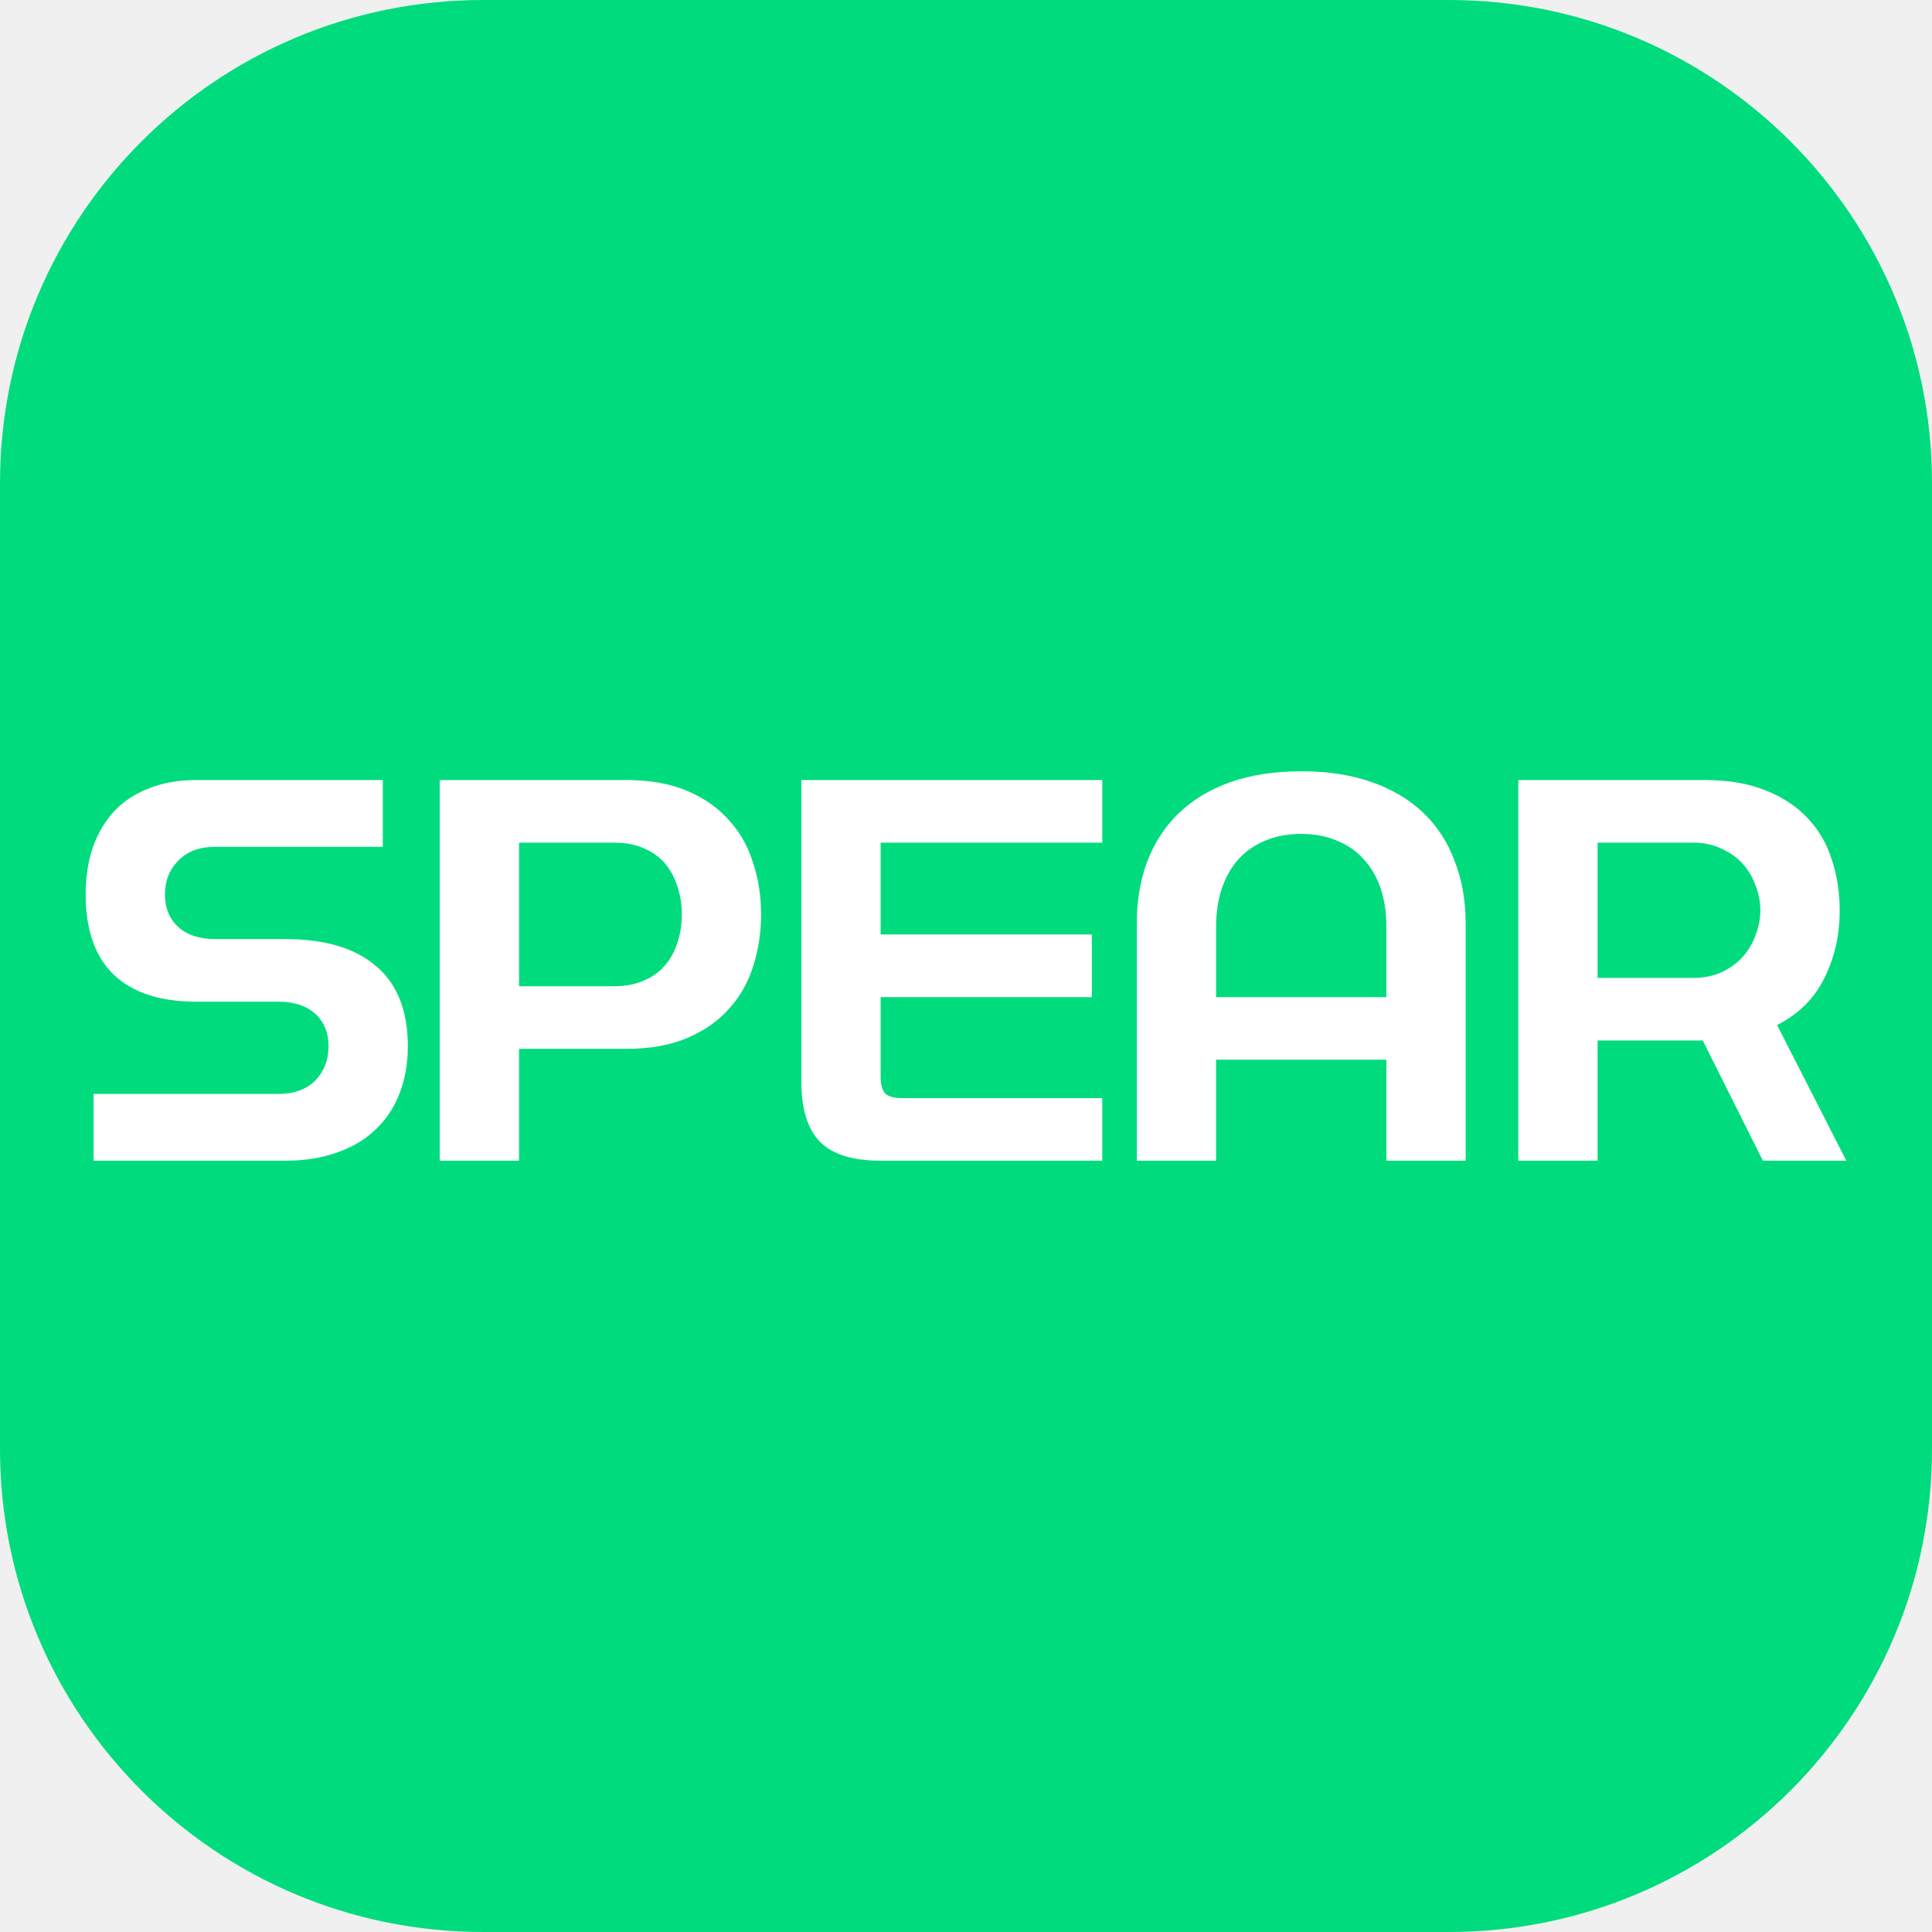
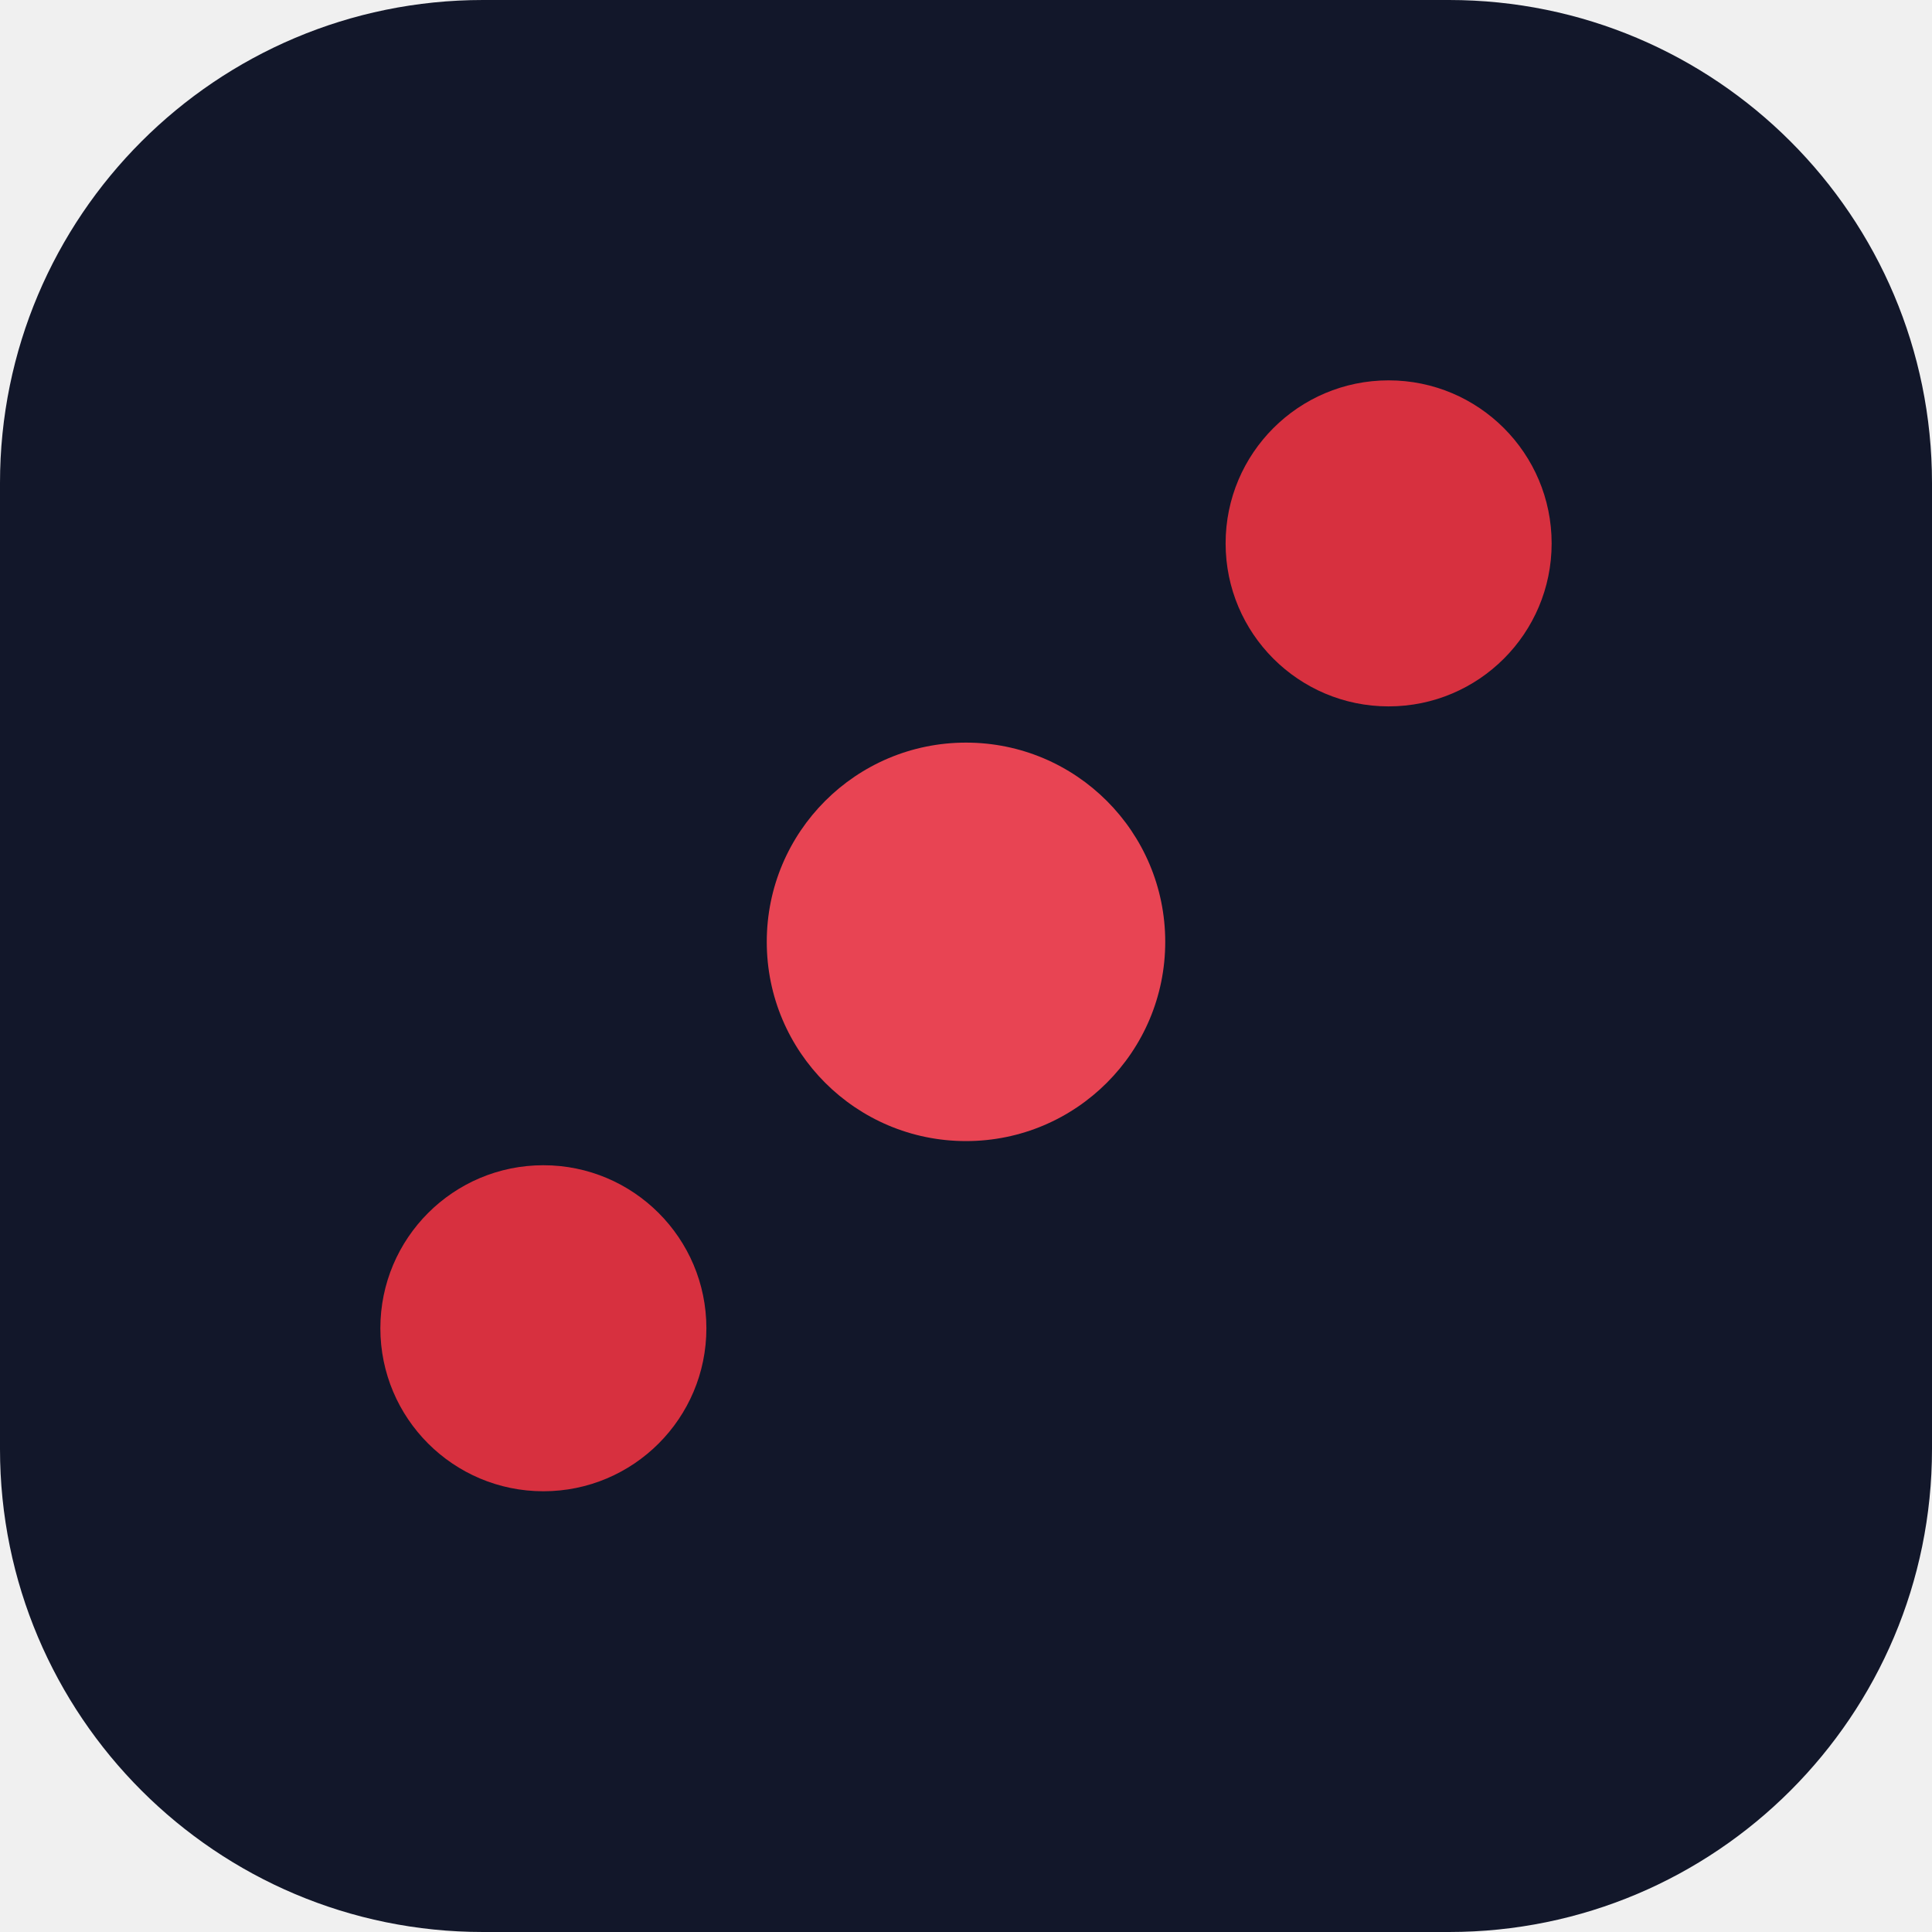
<svg xmlns="http://www.w3.org/2000/svg" width="32" height="32" viewBox="0 0 32 32" fill="none">
-   <rect width="32" height="32" rx="8" fill="#00DC7D" />
-   <path d="M30.471 15.077C30.471 15.492 30.385 15.867 30.215 16.204C30.049 16.54 29.789 16.798 29.434 16.978L30.581 19.225H29.199L28.203 17.234H26.461V19.225H25.148V12.92H28.238C28.63 12.92 28.966 12.978 29.247 13.093C29.528 13.204 29.759 13.356 29.938 13.55C30.123 13.743 30.256 13.971 30.339 14.234C30.427 14.496 30.471 14.778 30.471 15.077ZM28.044 16.197C28.224 16.197 28.383 16.165 28.521 16.1C28.664 16.031 28.782 15.944 28.874 15.838C28.966 15.732 29.035 15.612 29.081 15.478C29.132 15.344 29.157 15.211 29.157 15.077C29.157 14.944 29.132 14.81 29.081 14.676C29.035 14.543 28.966 14.423 28.874 14.317C28.782 14.211 28.664 14.126 28.521 14.061C28.383 13.992 28.224 13.957 28.044 13.957H26.461V16.197H28.044Z" fill="white" />
-   <path d="M22.963 19.225V17.552H20.142V19.225H18.829V15.298C18.829 14.921 18.887 14.577 19.002 14.268C19.122 13.955 19.297 13.688 19.527 13.466C19.758 13.245 20.041 13.075 20.378 12.955C20.719 12.835 21.11 12.775 21.553 12.775C21.995 12.775 22.384 12.835 22.721 12.955C23.062 13.075 23.348 13.245 23.578 13.466C23.808 13.688 23.981 13.955 24.096 14.268C24.216 14.577 24.276 14.921 24.276 15.298V19.225H22.963ZM22.963 16.515V15.347C22.963 15.112 22.931 14.9 22.866 14.711C22.802 14.522 22.707 14.361 22.583 14.227C22.463 14.093 22.315 13.992 22.14 13.923C21.97 13.849 21.774 13.812 21.553 13.812C21.331 13.812 21.133 13.849 20.958 13.923C20.788 13.992 20.64 14.093 20.516 14.227C20.396 14.361 20.304 14.522 20.239 14.711C20.175 14.9 20.142 15.112 20.142 15.347V16.515H22.963Z" fill="white" />
-   <path d="M14.586 17.842C14.586 17.967 14.612 18.056 14.662 18.112C14.718 18.163 14.808 18.188 14.932 18.188H18.257V19.225H14.586C14.126 19.225 13.791 19.121 13.584 18.914C13.377 18.706 13.273 18.372 13.273 17.911V12.92H18.257V13.957H14.586V15.478H18.084V16.515H14.586V17.842Z" fill="white" />
-   <path d="M12.606 15.146C12.606 15.446 12.562 15.732 12.475 16.003C12.392 16.271 12.258 16.506 12.074 16.709C11.894 16.911 11.664 17.073 11.383 17.192C11.101 17.312 10.765 17.372 10.373 17.372H8.597V19.225H7.283V12.92H10.373C10.765 12.92 11.101 12.98 11.383 13.1C11.664 13.22 11.894 13.381 12.074 13.584C12.258 13.787 12.392 14.024 12.475 14.296C12.562 14.563 12.606 14.847 12.606 15.146ZM10.18 16.335C10.36 16.335 10.518 16.305 10.657 16.245C10.8 16.186 10.917 16.102 11.009 15.996C11.101 15.89 11.171 15.766 11.217 15.623C11.267 15.476 11.293 15.317 11.293 15.146C11.293 14.976 11.267 14.819 11.217 14.676C11.171 14.529 11.101 14.402 11.009 14.296C10.917 14.19 10.8 14.107 10.657 14.047C10.518 13.987 10.36 13.957 10.18 13.957H8.597V16.335H10.18Z" fill="white" />
-   <path d="M1.55 18.119H4.612C4.87 18.119 5.073 18.045 5.221 17.898C5.368 17.745 5.442 17.556 5.442 17.331C5.442 17.105 5.368 16.925 5.221 16.791C5.073 16.658 4.87 16.591 4.612 16.591H3.251C2.656 16.591 2.202 16.444 1.889 16.149C1.575 15.849 1.419 15.404 1.419 14.815C1.419 14.529 1.458 14.271 1.536 14.04C1.619 13.805 1.737 13.605 1.889 13.439C2.045 13.273 2.237 13.146 2.463 13.059C2.693 12.966 2.956 12.92 3.251 12.92H6.34V14.026H3.562C3.304 14.026 3.101 14.102 2.953 14.255C2.806 14.402 2.732 14.589 2.732 14.815C2.732 15.04 2.806 15.22 2.953 15.354C3.101 15.487 3.304 15.554 3.562 15.554H4.723C5.382 15.554 5.884 15.704 6.23 16.003C6.58 16.298 6.755 16.741 6.755 17.331C6.755 17.616 6.709 17.877 6.617 18.112C6.529 18.342 6.398 18.54 6.223 18.706C6.052 18.872 5.84 18.999 5.587 19.087C5.338 19.179 5.05 19.225 4.723 19.225H1.55V18.119Z" fill="white" />
+   <rect width="32" height="32" rx="8" fill="#12172a" />
+   <circle cx="9" cy="22" r="2.7" fill="#d7303f" />
+   <circle cx="16" cy="15.6" r="3.3" fill="#e84453" />
+   <circle cx="23" cy="9" r="2.7" fill="#d7303f" />
</svg>
